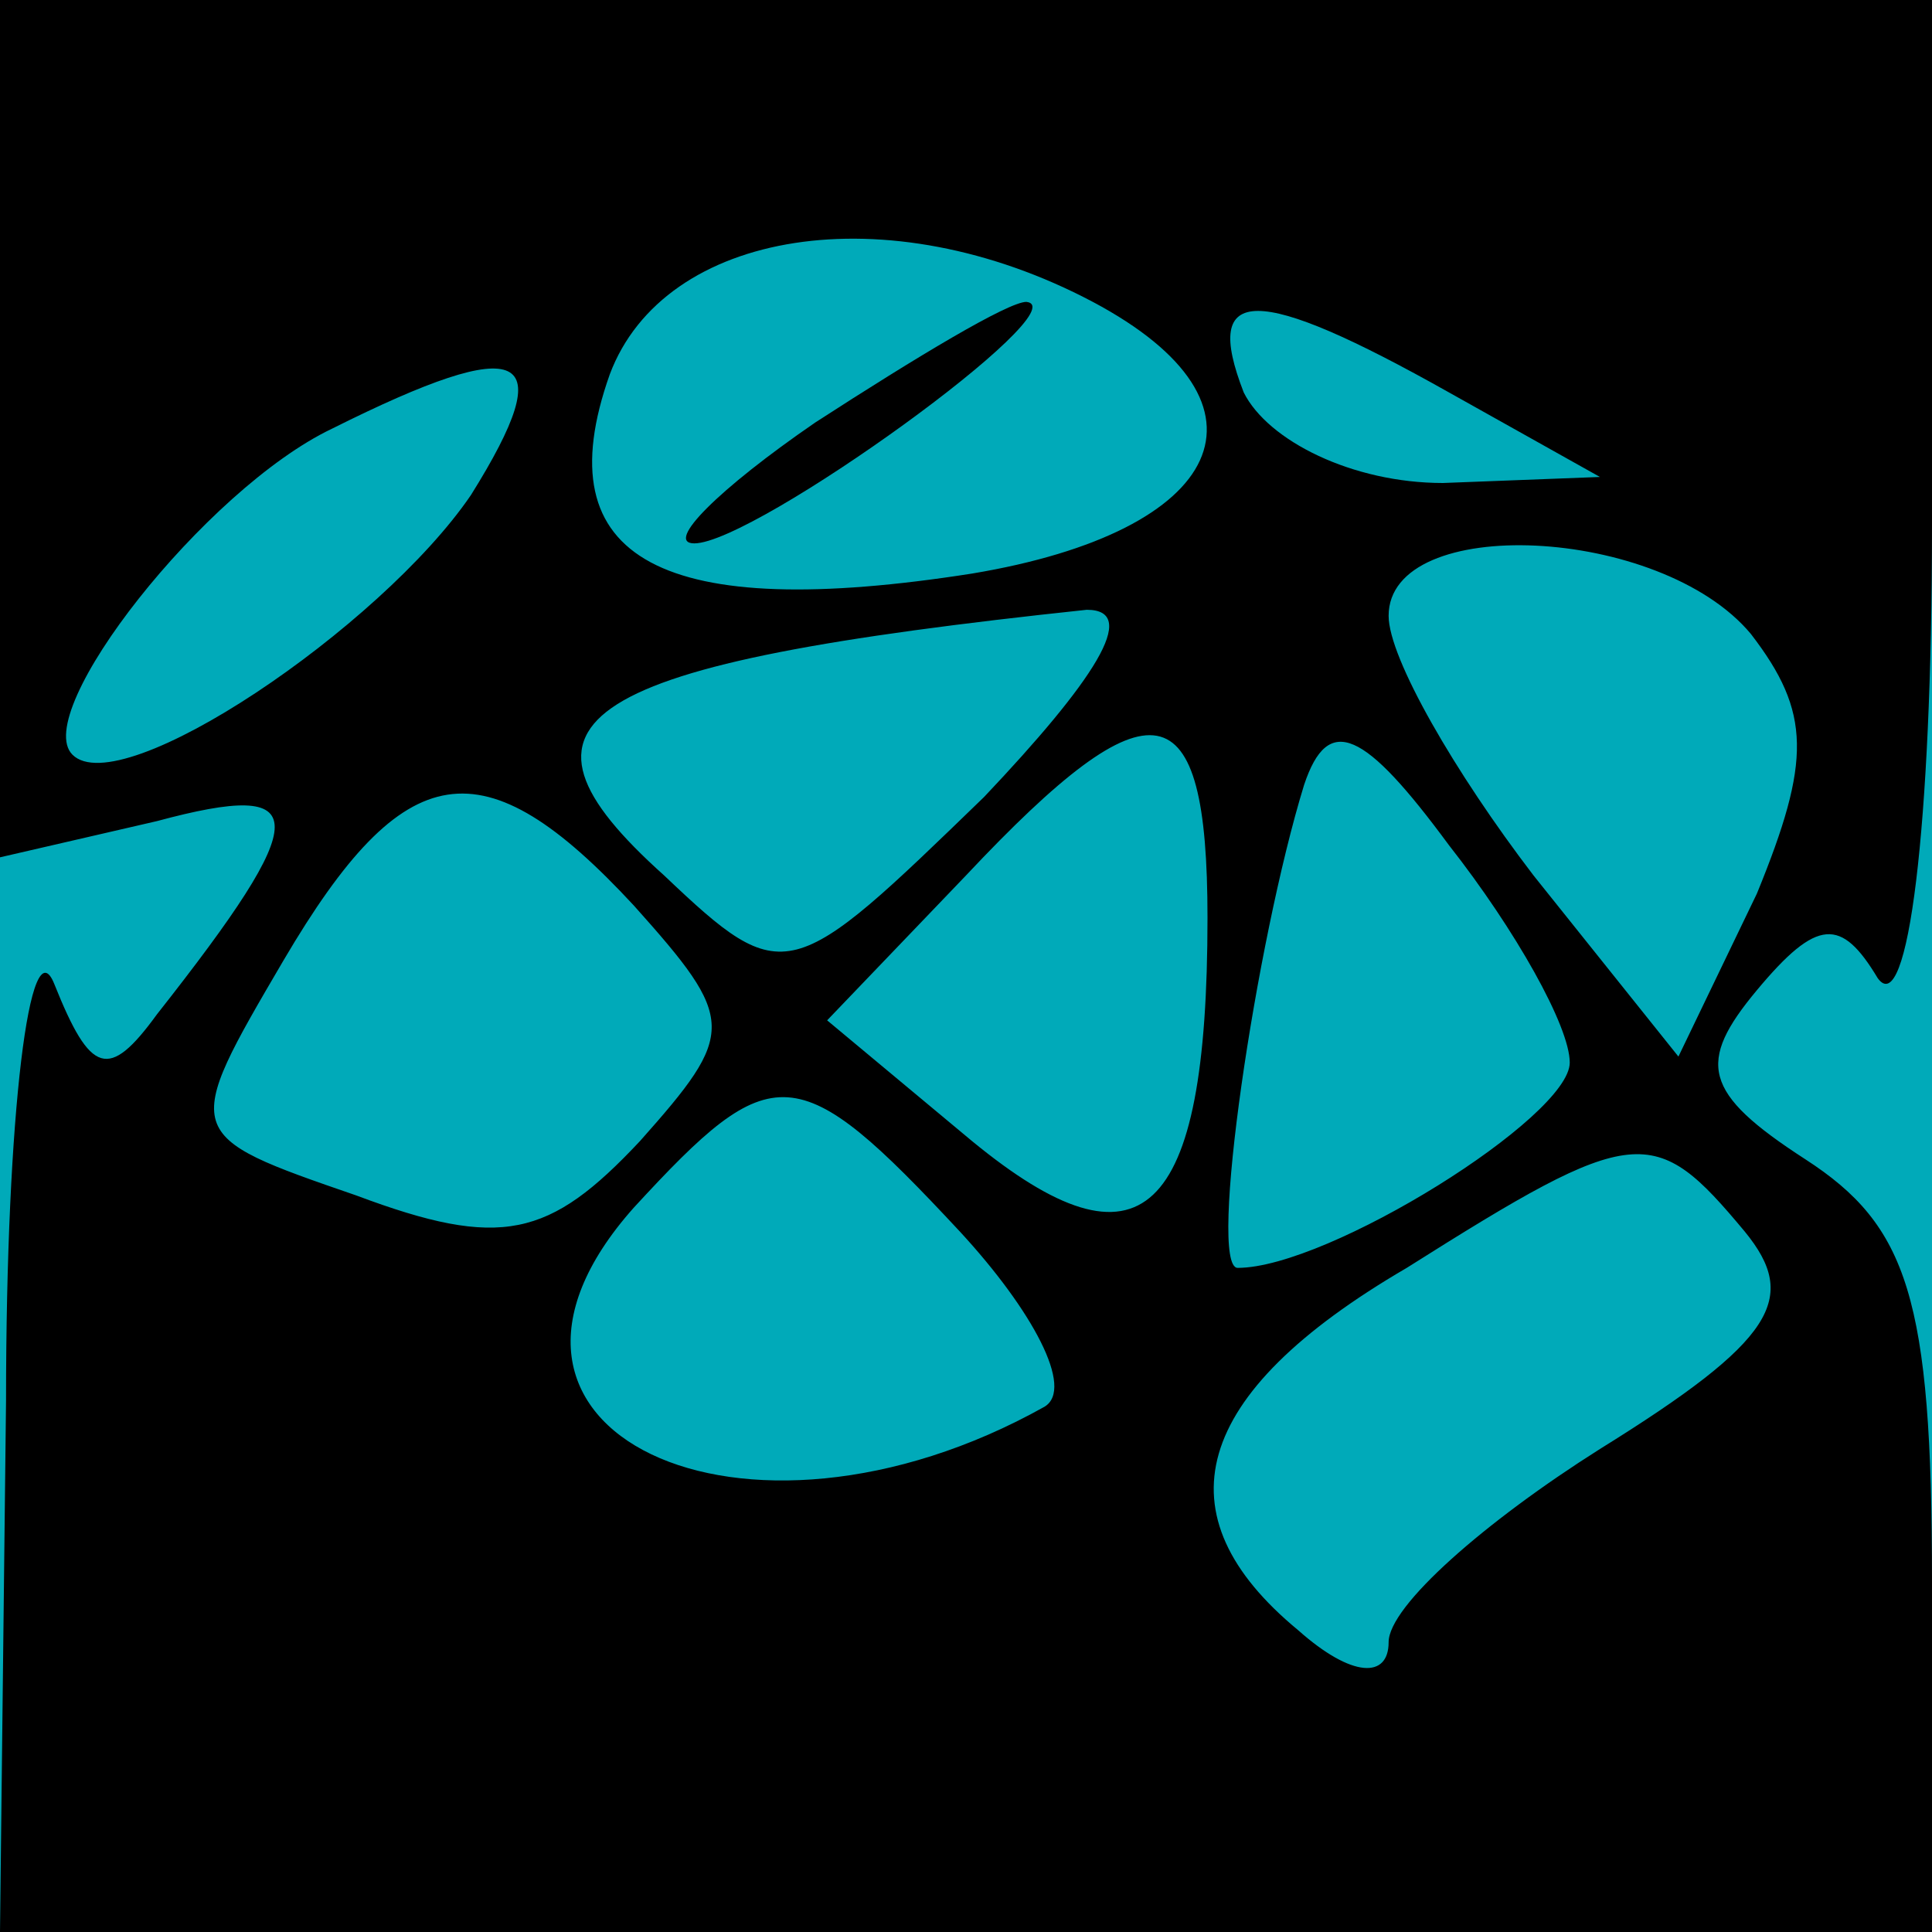
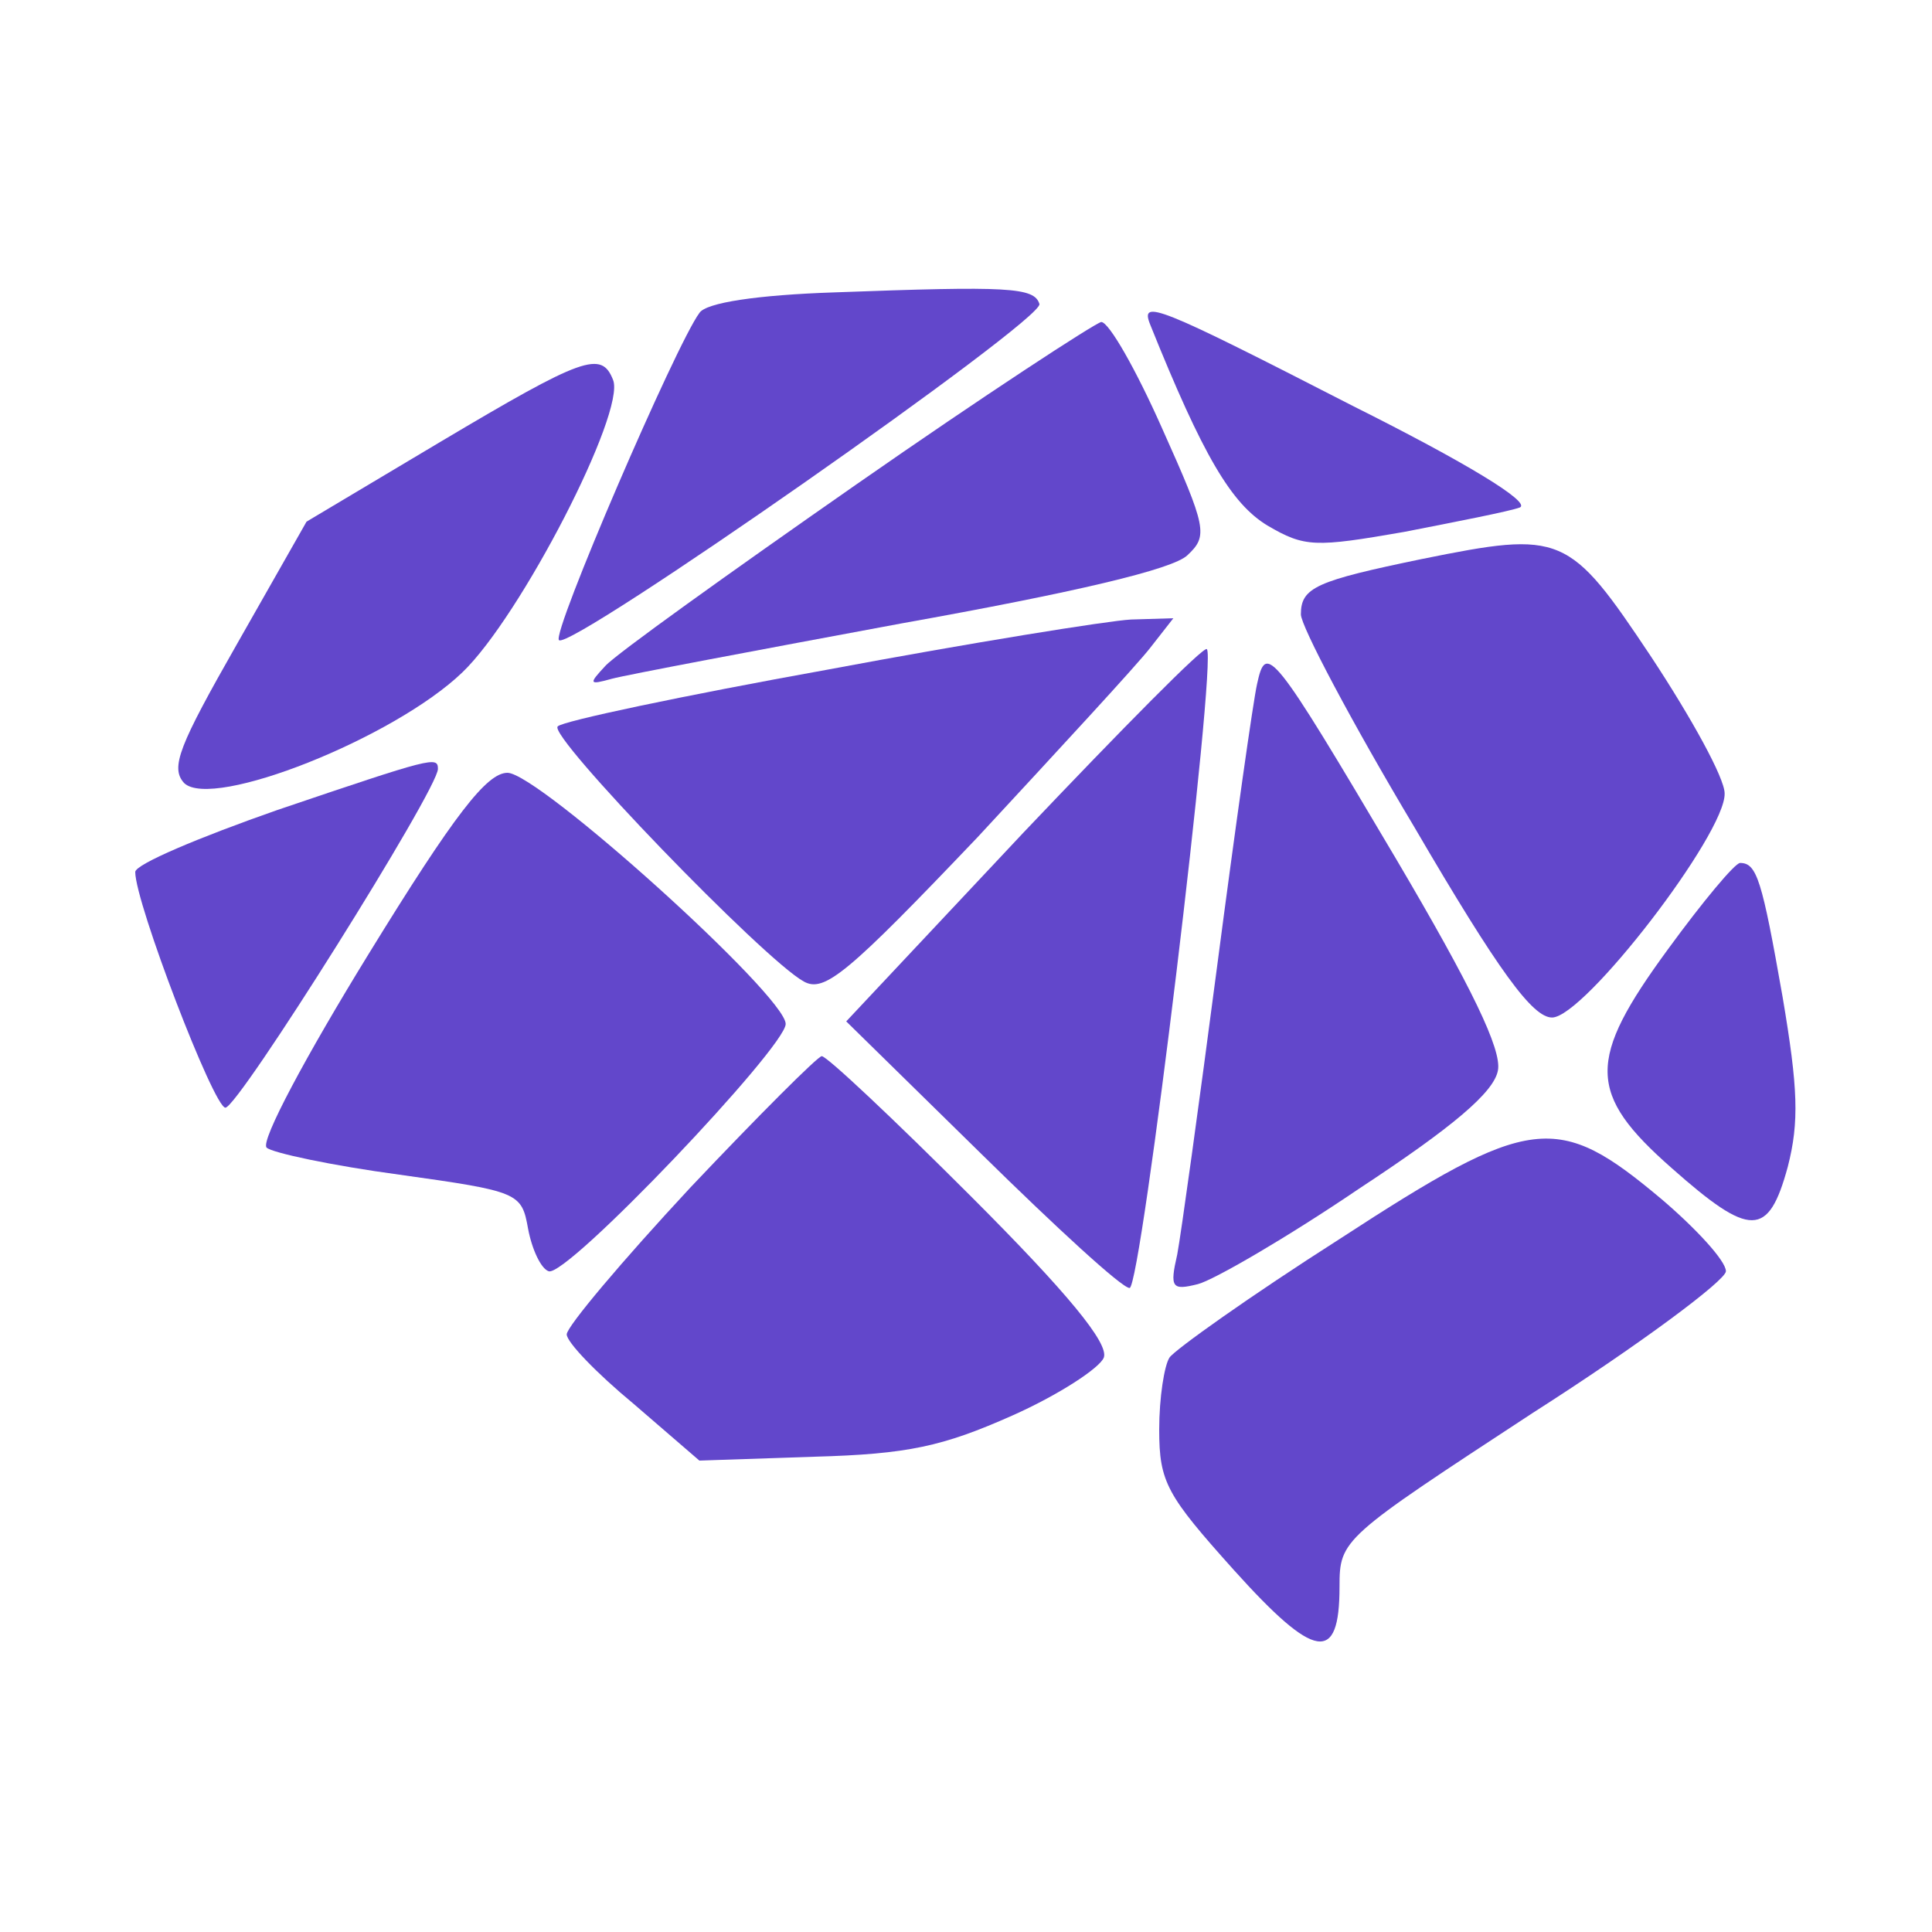
- <svg xmlns="http://www.w3.org/2000/svg" version="1.0" width="32" height="32" viewBox="0 0 32 32" preserveAspectRatio="xMidYMid meet" style="border-radius: 8px; overflow: hidden;">
-   <rect width="100%" height="100%" fill="rgb(0, 170, 185)" />
-   <g transform="translate(0,32) scale(0.1,-0.1)" fill="black" stroke="none">
-     <path d="M0 249 l0 -71 26 6 c26 7 26 1 0 -32 -8 -11 -11 -10 -17 5 -4 10 -8 -21 -8 -69 l-1 -88 160 0 160 0 0 58 c0 47 -4 59 -21 70 -17 11 -18 16 -8 28 10 12 14 12 20 2 5 -7 9 25 9 75 l0 87 -160 0 -160 0 0 -71z m181 21 c32 -17 22 -38 -20 -45 -51 -8 -71 2 -60 33 9 24 46 30 80 12z m59 -15 l25 -14 -26 -1 c-15 0 -29 7 -33 15 -7 18 2 18 34 0z m-162 -17 c-15 -22 -58 -51 -66 -43 -7 7 22 44 43 54 32 16 38 13 23 -11z m212 -23 c10 -13 10 -21 1 -43 l-13 -27 -24 30 c-13 17 -24 36 -24 43 0 17 45 15 60 -3z m-127 -27 c-32 -31 -33 -32 -53 -13 -29 26 -15 35 70 44 9 0 1 -12 -17 -31z m37 -20 c0 -50 -11 -60 -39 -37 l-24 20 23 24 c31 33 40 31 40 -7z m60 -24 c0 -9 -40 -34 -55 -34 -5 0 3 54 11 80 4 12 10 9 24 -10 11 -14 20 -30 20 -36z m-155 26 c17 -19 17 -21 1 -39 -15 -16 -23 -18 -47 -9 -29 10 -29 10 -12 39 20 34 33 36 58 9z m54 -54 c12 -13 19 -26 14 -29 -50 -28 -101 -4 -68 33 23 25 27 25 54 -4z m130 0 c9 -11 5 -18 -24 -36 -19 -12 -35 -26 -35 -32 0 -6 -6 -6 -15 2 -23 19 -18 39 18 60 38 24 41 24 56 6z" />
-     <path d="M135 250 c-16 -11 -25 -20 -20 -20 10 0 64 39 55 40 -3 0 -18 -9 -35 -20z" />
+ <svg xmlns="http://www.w3.org/2000/svg" version="1.0" width="150pt" height="150pt" viewBox="0 0 150 150" preserveAspectRatio="xMidYMid meet">
+   <g transform="translate(0,150) scale(0.1,-0.1)" fill="#6247cb" stroke="none">
+     <path d="M648 1273 c-60 -2 -100 -8 -105 -16 -18 -24 -115 -249 -109 -254 8 -9 377 249 373 261 -4 13 -24 14 -159 9z" />
+     <path d="M893 1248 c41 -102 63 -139 91 -156 29 -17 37 -17 106 -5 41 8 82 16 90 19 9 4 -42 35 -130 79 -152 78 -165 83 -157 63z" />
+     <path d="M665 1124 c-99 -69 -187 -132 -195 -141 -13 -14 -13 -15 5 -10 11 3 112 22 225 43 134 24 211 42 222 53 16 15 15 21 -20 99 -20 45 -41 82 -47 82 -5 -1 -91 -57 -190 -126z" />
+     <path d="M342 1157 l-104 -62 -54 -95 c-45 -79 -52 -96 -41 -108 22 -21 163 35 216 86 45 43 127 202 117 227 -9 23 -23 18 -134 -48z" />
+     <path d="M1104 1066 c-82 -17 -94 -22 -94 -43 0 -9 39 -83 88 -165 66 -113 92 -148 107 -148 25 0 135 143 134 174 0 12 -26 59 -57 106 -64 96 -69 98 -178 76z" />
+     <path d="M642 980 c-111 -20 -206 -40 -209 -44 -8 -7 160 -181 191 -198 16 -9 34 6 135 112 63 68 124 134 134 147 l18 23 -33 -1 c-18 -1 -124 -18 -236 -39z" />
+     <path d="M795 854 l-138 -147 105 -103 c58 -57 109 -104 115 -104 9 0 68 488 60 496 -2 3 -66 -62 -142 -142z" />
+     <path d="M976 969 c-3 -13 -17 -112 -31 -219 -14 -107 -28 -208 -31 -224 -6 -26 -4 -28 16 -23 12 3 69 36 125 74 73 48 105 75 108 92 3 16 -20 64 -79 164 -97 164 -101 168 -108 136z" />
+     <path d="M215 871 c-60 -21 -110 -42 -110 -48 0 -24 61 -183 70 -183 10 0 165 247 165 263 0 10 -4 9 -125 -32z" />
+     <path d="M286 759 c-48 -78 -84 -145 -79 -150 4 -4 51 -14 103 -21 93 -13 95 -14 100 -42 3 -16 10 -31 16 -33 14 -5 184 174 184 192 0 22 -192 195 -216 195 -16 0 -41 -32 -108 -141z" />
+     <path d="M1295 763 c-63 -86 -63 -112 3 -170 61 -54 75 -54 90 1 9 35 8 61 -4 132 -16 91 -20 104 -33 104 -4 0 -29 -30 -56 -67z" />
+     <path d="M536 578 c-53 -57 -96 -108 -96 -114 0 -6 23 -30 52 -54 l51 -44 89 3 c73 2 100 8 154 32 36 16 68 37 71 45 4 11 -28 50 -103 125 -60 60 -112 109 -116 109 -3 0 -49 -46 -102 -102z" />
+     <path d="M1040 538 c-69 -44 -128 -86 -132 -92 -4 -6 -8 -31 -8 -56 0 -41 6 -51 58 -109 63 -70 82 -73 82 -13 0 37 2 38 150 135 83 53 150 103 150 110 0 8 -23 33 -50 56 -81 68 -101 66 -250 -31z" />
  </g>
</svg>
